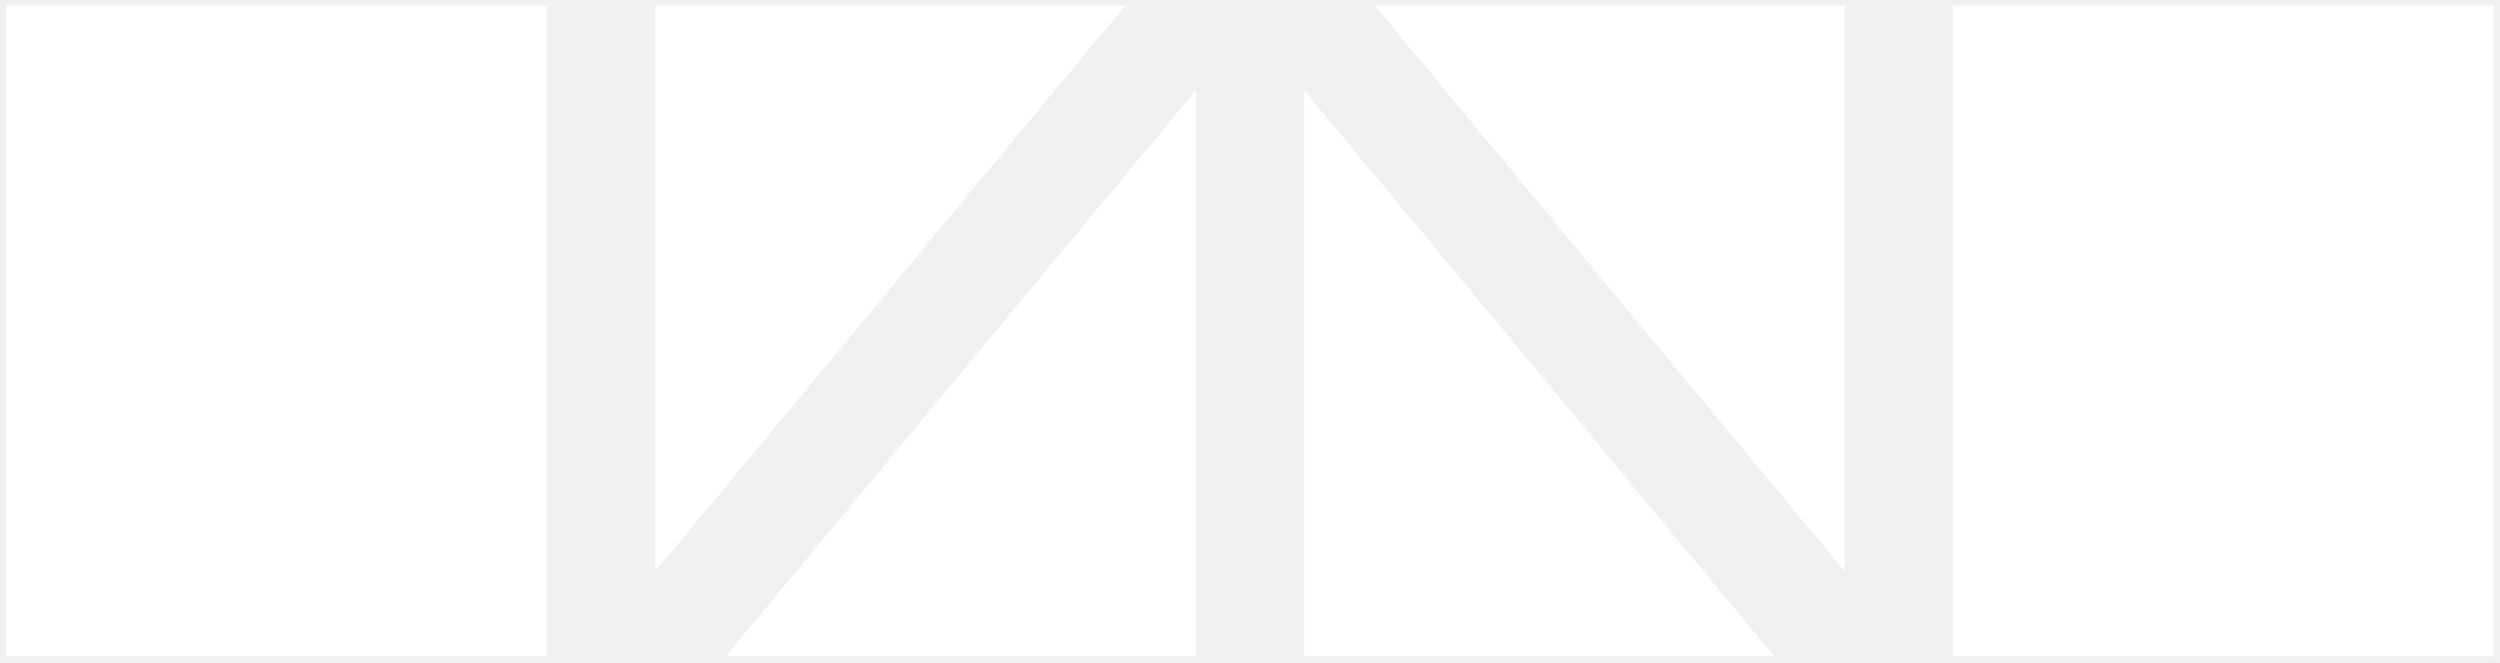
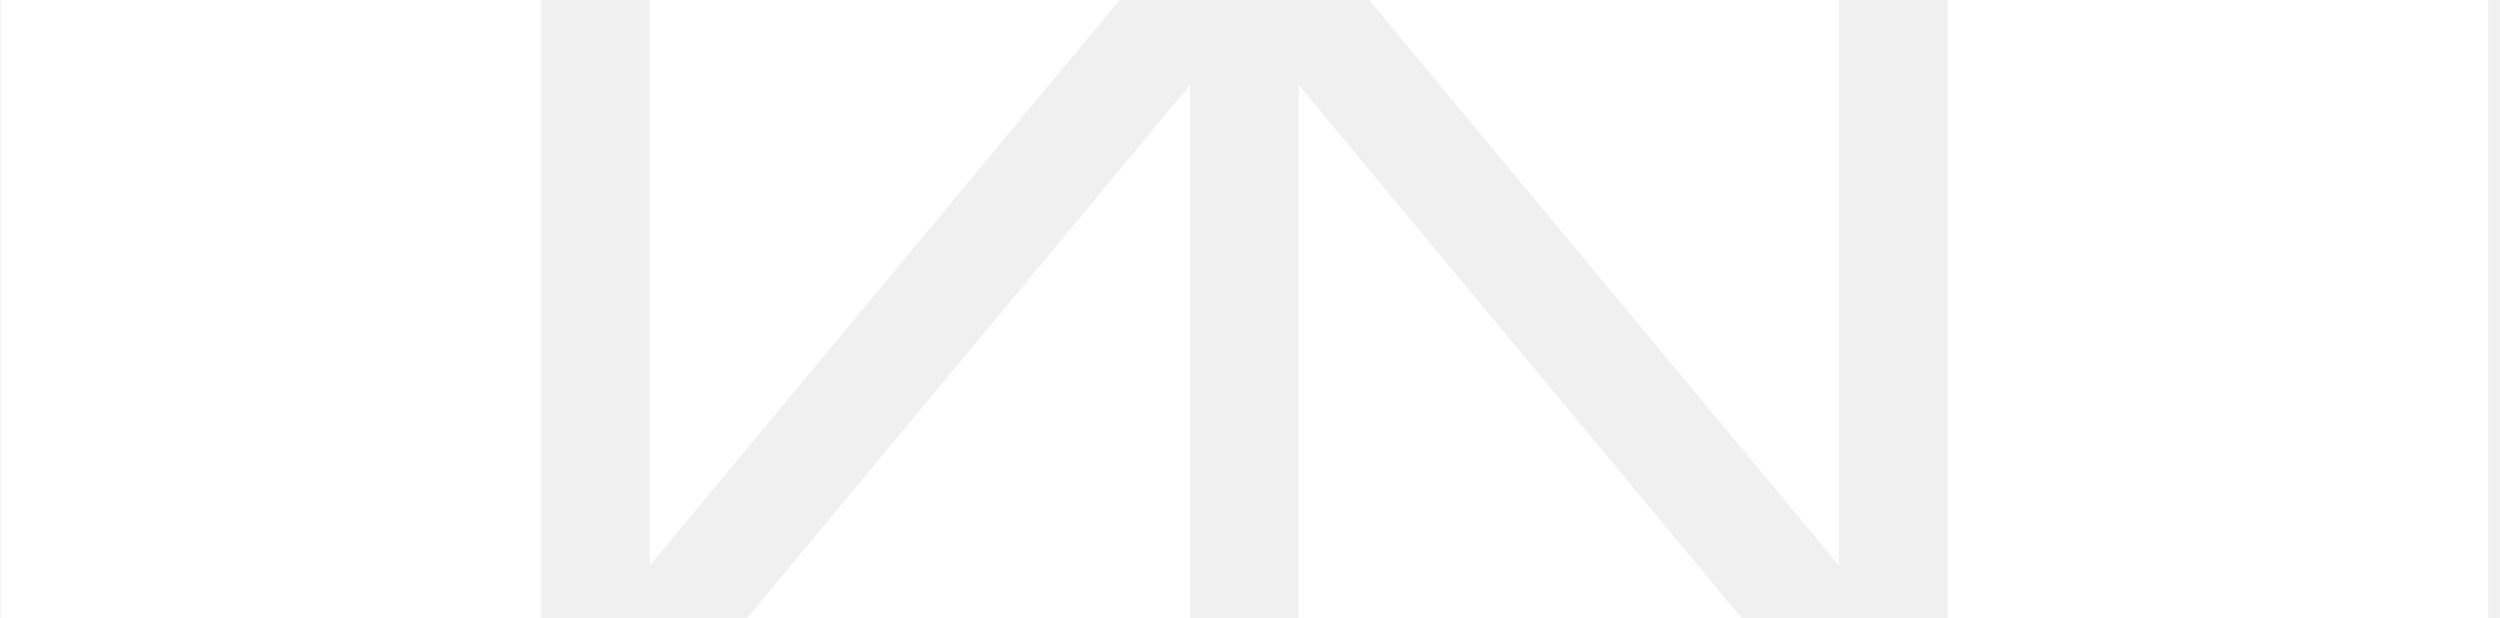
- <svg xmlns="http://www.w3.org/2000/svg" width="445" height="118" viewBox="172 -1 445 118" fill="none">
+ <svg xmlns="http://www.w3.org/2000/svg" viewBox="173 0 445 110" fill="none">
  <path d="M269.327 0H173.115V115.799H269.327V0Z" fill="white" />
  <path d="M372.301 3.32533e-06L288.635 100.709V3.32533e-06H372.301Z" fill="white" />
  <path d="M384.846 15.09V115.799H301.179L384.846 15.09Z" fill="white" />
  <path d="M487.821 115.799H404.154V15.09L487.821 115.799Z" fill="white" />
  <path d="M500.365 3.32533e-06V100.709L416.698 3.32533e-06H500.365Z" fill="white" />
  <path d="M615.885 3.32533e-06H519.673V115.799H615.885V3.32533e-06Z" fill="white" />
</svg>
